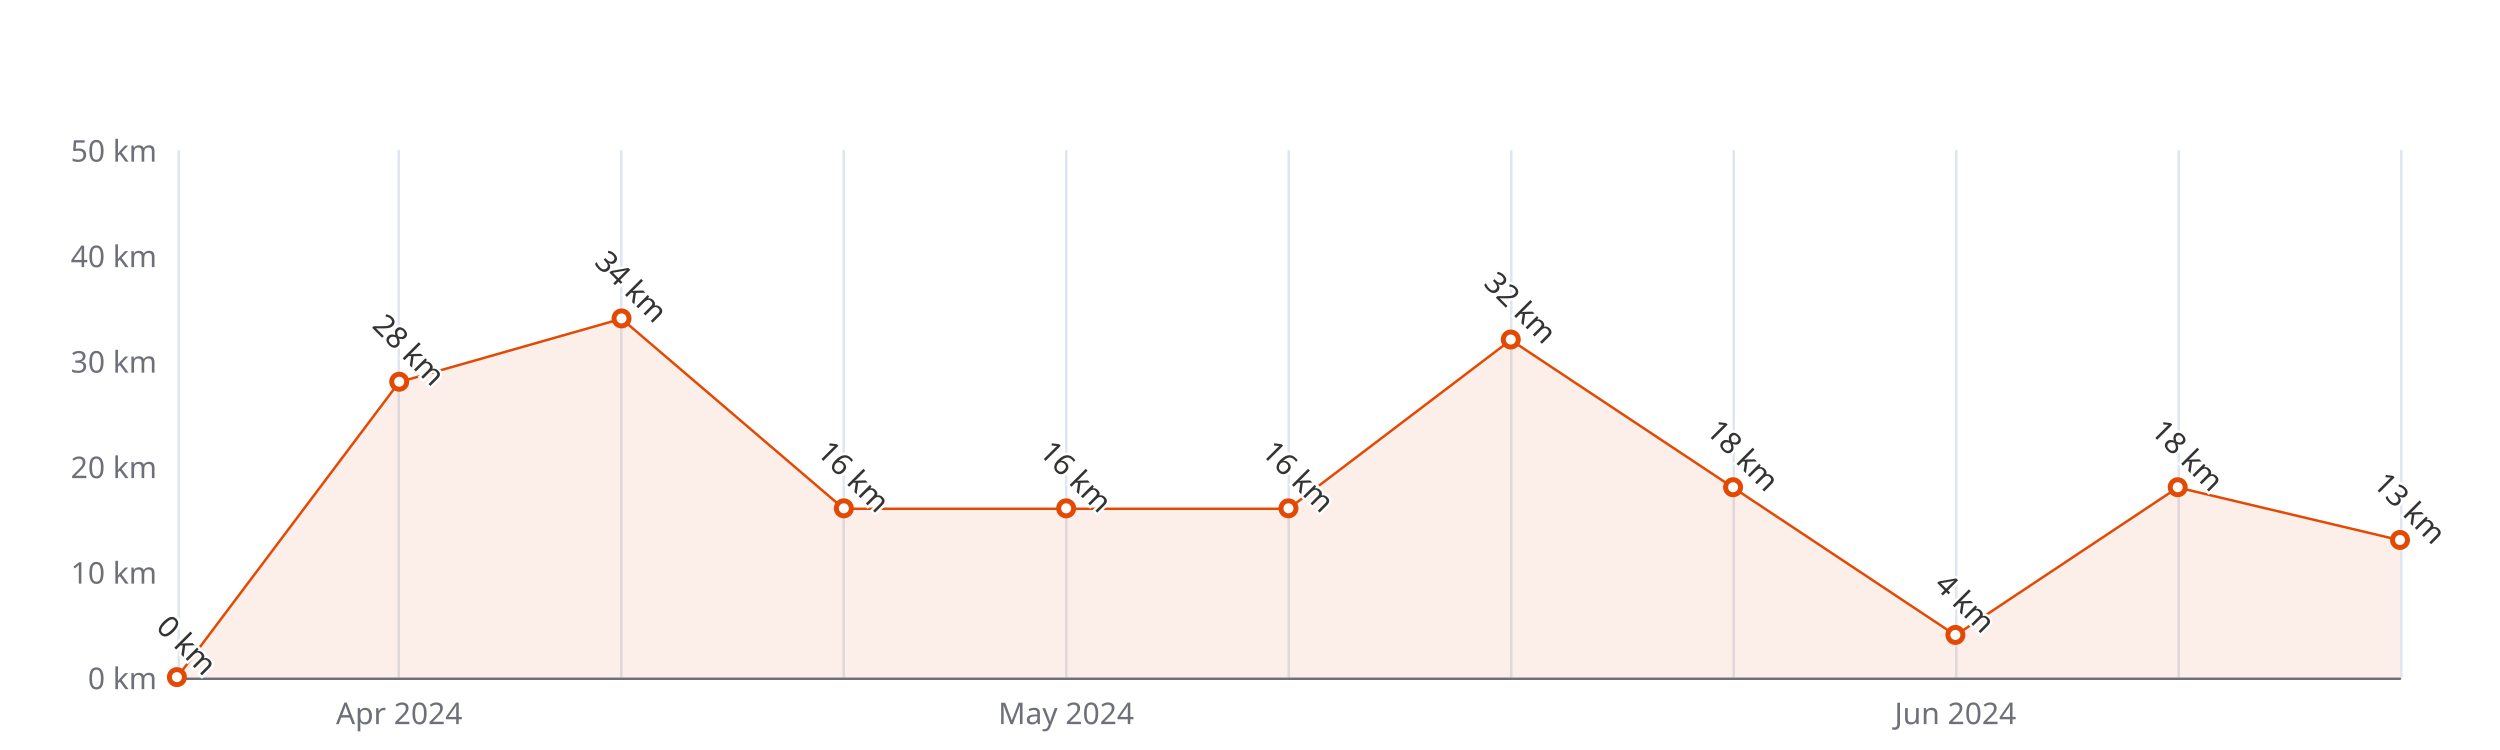
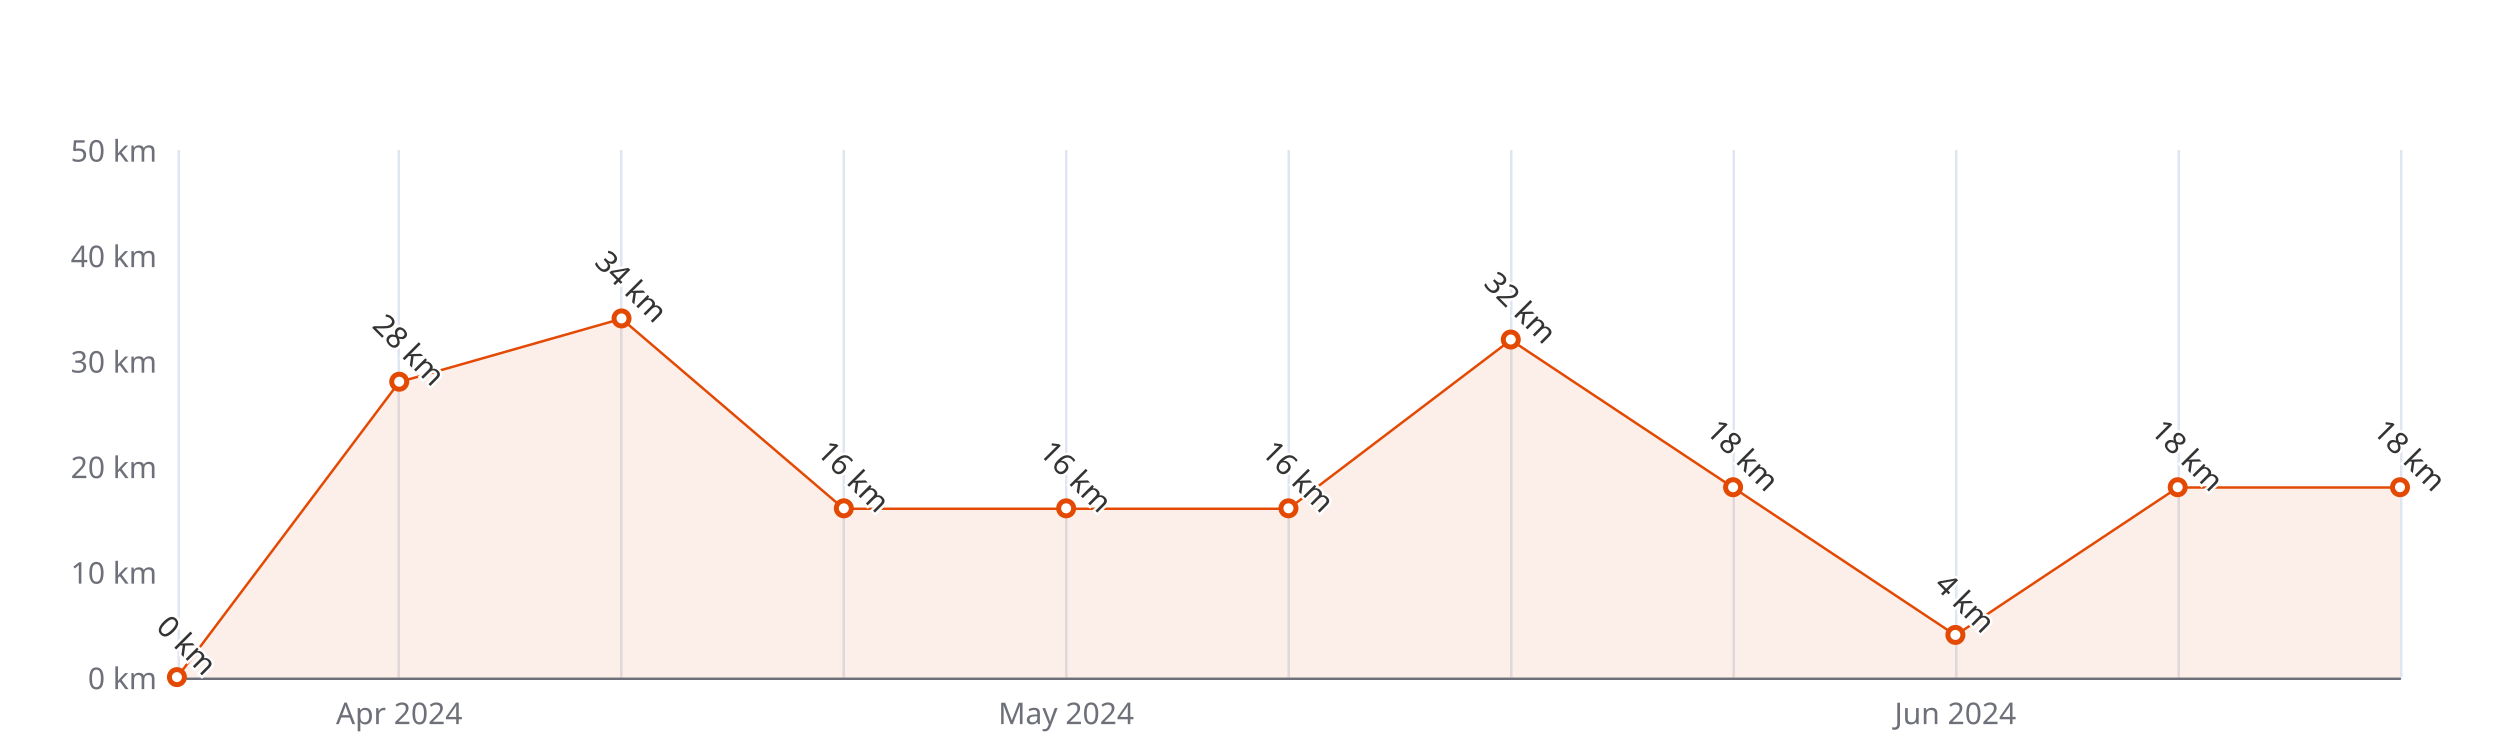
<svg xmlns="http://www.w3.org/2000/svg" width="1000" height="300" version="1.1" baseProfile="full" viewBox="0 0 1000 300">
  <rect width="1000" height="300" x="0" y="0" id="0" fill="#ffffff" />
  <path d="M71.5 60L71.5 271" fill="none" stroke="#E0E6F1" />
  <path d="M159.5 60L159.5 271" fill="none" stroke="#E0E6F1" />
  <path d="M248.5 60L248.5 271" fill="none" stroke="#E0E6F1" />
  <path d="M337.5 60L337.5 271" fill="none" stroke="#E0E6F1" />
  <path d="M426.5 60L426.5 271" fill="none" stroke="#E0E6F1" />
  <path d="M515.5 60L515.5 271" fill="none" stroke="#E0E6F1" />
  <path d="M604.5 60L604.5 271" fill="none" stroke="#E0E6F1" />
  <path d="M693.5 60L693.5 271" fill="none" stroke="#E0E6F1" />
  <path d="M782.5 60L782.5 271" fill="none" stroke="#E0E6F1" />
  <path d="M871.5 60L871.5 271" fill="none" stroke="#E0E6F1" />
  <path d="M960.5 60L960.5 271" fill="none" stroke="#E0E6F1" />
  <path d="M70.8 271.5L960 271.5" fill="none" stroke="#6E7079" stroke-linecap="round" />
  <text dominant-baseline="central" text-anchor="end" style="font-size:12px;font-family:sans-serif;" xml:space="preserve" transform="translate(62.76 271)" fill="#6E7079">0 km</text>
  <text dominant-baseline="central" text-anchor="end" style="font-size:12px;font-family:sans-serif;" xml:space="preserve" transform="translate(62.76 228.8)" fill="#6E7079">10 km</text>
  <text dominant-baseline="central" text-anchor="end" style="font-size:12px;font-family:sans-serif;" xml:space="preserve" transform="translate(62.76 186.6)" fill="#6E7079">20 km</text>
  <text dominant-baseline="central" text-anchor="end" style="font-size:12px;font-family:sans-serif;" xml:space="preserve" transform="translate(62.76 144.4)" fill="#6E7079">30 km</text>
  <text dominant-baseline="central" text-anchor="end" style="font-size:12px;font-family:sans-serif;" xml:space="preserve" transform="translate(62.76 102.2)" fill="#6E7079">40 km</text>
  <text dominant-baseline="central" text-anchor="end" style="font-size:12px;font-family:sans-serif;" xml:space="preserve" transform="translate(62.76 60)" fill="#6E7079">50 km</text>
  <text dominant-baseline="central" text-anchor="middle" style="font-size:12px;font-family:sans-serif;" xml:space="preserve" y="6" transform="translate(159.684 279)" fill="#6E7079">Apr 2024</text>
  <text dominant-baseline="central" text-anchor="middle" style="font-size:12px;font-family:sans-serif;" xml:space="preserve" y="6" transform="translate(426.456 279)" fill="#6E7079">May 2024</text>
  <text dominant-baseline="central" text-anchor="middle" style="font-size:12px;font-family:sans-serif;" xml:space="preserve" y="6" transform="translate(782.152 279)" fill="#6E7079">Jun 2024</text>
  <g clip-path="url(#zr5-c0)">
-     <path d="M70.8 271L159.7 152.8L248.6 127.5L337.5 203.5L426.5 203.5L515.4 203.5L604.3 136L693.2 195L782.2 254.1L871.1 195L960 216.1L960 271L871.1 271L782.2 271L693.2 271L604.3 271L515.4 271L426.5 271L337.5 271L248.6 271L159.7 271L70.8 271Z" fill="rgb(227,73,2)" fill-opacity="0.09" />
-     <path d="M70.8 271L159.7 152.8L248.6 127.5L337.5 203.5L426.5 203.5L515.4 203.5L604.3 136L693.2 195L782.2 254.1L871.1 195L960 216.1" fill="none" stroke="#E34902" stroke-linejoin="bevel" />
+     <path d="M70.8 271L159.7 152.8L248.6 127.5L337.5 203.5L426.5 203.5L515.4 203.5L604.3 136L693.2 195L782.2 254.1L871.1 195L960 195L960 271L871.1 271L782.2 271L693.2 271L604.3 271L515.4 271L426.5 271L337.5 271L248.6 271L159.7 271L70.8 271Z" fill="rgb(227,73,2)" fill-opacity="0.09" />
+     <path d="M70.8 271L159.7 152.8L248.6 127.5L337.5 203.5L426.5 203.5L515.4 203.5L604.3 136L693.2 195L782.2 254.1L871.1 195L960 195" fill="none" stroke="#E34902" stroke-linejoin="bevel" />
  </g>
  <path d="M1 0A1 1 0 1 1 1 -0.1A1 1 0 0 1 1 0" transform="matrix(3,0,0,3,70.76,271)" fill="#fff" stroke="#E34902" stroke-width="0.667" />
  <path d="M1 0A1 1 0 1 1 1 -0.1A1 1 0 0 1 1 0" transform="matrix(3,0,0,3,159.684,152.84)" fill="#fff" stroke="#E34902" stroke-width="0.667" />
  <path d="M1 0A1 1 0 1 1 1 -0.1A1 1 0 0 1 1 0" transform="matrix(3,0,0,3,248.608,127.52)" fill="#fff" stroke="#E34902" stroke-width="0.667" />
  <path d="M1 0A1 1 0 1 1 1 -0.1A1 1 0 0 1 1 0" transform="matrix(3,0,0,3,337.532,203.48)" fill="#fff" stroke="#E34902" stroke-width="0.667" />
  <path d="M1 0A1 1 0 1 1 1 -0.1A1 1 0 0 1 1 0" transform="matrix(3,0,0,3,426.456,203.48)" fill="#fff" stroke="#E34902" stroke-width="0.667" />
  <path d="M1 0A1 1 0 1 1 1 -0.1A1 1 0 0 1 1 0" transform="matrix(3,0,0,3,515.38,203.48)" fill="#fff" stroke="#E34902" stroke-width="0.667" />
  <path d="M1 0A1 1 0 1 1 1 -0.1A1 1 0 0 1 1 0" transform="matrix(3,0,0,3,604.304,135.96)" fill="#fff" stroke="#E34902" stroke-width="0.667" />
  <path d="M1 0A1 1 0 1 1 1 -0.1A1 1 0 0 1 1 0" transform="matrix(3,0,0,3,693.228,195.04)" fill="#fff" stroke="#E34902" stroke-width="0.667" />
  <path d="M1 0A1 1 0 1 1 1 -0.1A1 1 0 0 1 1 0" transform="matrix(3,0,0,3,782.152,254.12)" fill="#fff" stroke="#E34902" stroke-width="0.667" />
  <path d="M1 0A1 1 0 1 1 1 -0.1A1 1 0 0 1 1 0" transform="matrix(3,0,0,3,871.076,195.04)" fill="#fff" stroke="#E34902" stroke-width="0.667" />
-   <path d="M1 0A1 1 0 1 1 1 -0.1A1 1 0 0 1 1 0" transform="matrix(3,0,0,3,960,216.14)" fill="#fff" stroke="#E34902" stroke-width="0.667" />
+   <path d="M1 0A1 1 0 1 1 1 -0.1A1 1 0 0 1 1 0" transform="matrix(3,0,0,3,960,195.04)" fill="#fff" stroke="#E34902" stroke-width="0.667" />
  <text dominant-baseline="central" text-anchor="middle" style="font-size:12px;font-family:sans-serif;" xml:space="preserve" y="-6" transform="matrix(0.707,0.707,-0.707,0.707,70.76,262)" fill="#333" stroke="rgb(255,255,255)" stroke-width="2" paint-order="stroke" stroke-miterlimit="2">0 km</text>
  <text dominant-baseline="central" text-anchor="middle" style="font-size:12px;font-family:sans-serif;" xml:space="preserve" y="-6" transform="matrix(0.707,0.707,-0.707,0.707,159.684,143.84)" fill="#333" stroke="rgb(255,255,255)" stroke-width="2" paint-order="stroke" stroke-miterlimit="2">28 km</text>
  <text dominant-baseline="central" text-anchor="middle" style="font-size:12px;font-family:sans-serif;" xml:space="preserve" y="-6" transform="matrix(0.707,0.707,-0.707,0.707,248.608,118.52)" fill="#333" stroke="rgb(255,255,255)" stroke-width="2" paint-order="stroke" stroke-miterlimit="2">34 km</text>
  <text dominant-baseline="central" text-anchor="middle" style="font-size:12px;font-family:sans-serif;" xml:space="preserve" y="-6" transform="matrix(0.707,0.707,-0.707,0.707,337.532,194.48)" fill="#333" stroke="rgb(255,255,255)" stroke-width="2" paint-order="stroke" stroke-miterlimit="2">16 km</text>
  <text dominant-baseline="central" text-anchor="middle" style="font-size:12px;font-family:sans-serif;" xml:space="preserve" y="-6" transform="matrix(0.707,0.707,-0.707,0.707,426.456,194.48)" fill="#333" stroke="rgb(255,255,255)" stroke-width="2" paint-order="stroke" stroke-miterlimit="2">16 km</text>
  <text dominant-baseline="central" text-anchor="middle" style="font-size:12px;font-family:sans-serif;" xml:space="preserve" y="-6" transform="matrix(0.707,0.707,-0.707,0.707,515.38,194.48)" fill="#333" stroke="rgb(255,255,255)" stroke-width="2" paint-order="stroke" stroke-miterlimit="2">16 km</text>
  <text dominant-baseline="central" text-anchor="middle" style="font-size:12px;font-family:sans-serif;" xml:space="preserve" y="-6" transform="matrix(0.707,0.707,-0.707,0.707,604.304,126.96)" fill="#333" stroke="rgb(255,255,255)" stroke-width="2" paint-order="stroke" stroke-miterlimit="2">32 km</text>
  <text dominant-baseline="central" text-anchor="middle" style="font-size:12px;font-family:sans-serif;" xml:space="preserve" y="-6" transform="matrix(0.707,0.707,-0.707,0.707,693.228,186.04)" fill="#333" stroke="rgb(255,255,255)" stroke-width="2" paint-order="stroke" stroke-miterlimit="2">18 km</text>
  <text dominant-baseline="central" text-anchor="middle" style="font-size:12px;font-family:sans-serif;" xml:space="preserve" y="-6" transform="matrix(0.707,0.707,-0.707,0.707,782.152,245.12)" fill="#333" stroke="rgb(255,255,255)" stroke-width="2" paint-order="stroke" stroke-miterlimit="2">4 km</text>
  <text dominant-baseline="central" text-anchor="middle" style="font-size:12px;font-family:sans-serif;" xml:space="preserve" y="-6" transform="matrix(0.707,0.707,-0.707,0.707,871.076,186.04)" fill="#333" stroke="rgb(255,255,255)" stroke-width="2" paint-order="stroke" stroke-miterlimit="2">18 km</text>
-   <text dominant-baseline="central" text-anchor="middle" style="font-size:12px;font-family:sans-serif;" xml:space="preserve" y="-6" transform="matrix(0.707,0.707,-0.707,0.707,960,207.14)" fill="#333" stroke="rgb(255,255,255)" stroke-width="2" paint-order="stroke" stroke-miterlimit="2">13 km</text>
+   <text dominant-baseline="central" text-anchor="middle" style="font-size:12px;font-family:sans-serif;" xml:space="preserve" y="-6" transform="matrix(0.707,0.707,-0.707,0.707,960,186.04)" fill="#333" stroke="rgb(255,255,255)" stroke-width="2" paint-order="stroke" stroke-miterlimit="2">18 km</text>
  <defs>
    <clipPath id="zr5-c0">
      <path d="M70 59.5l890 0l0 212l-890 0Z" fill="#000" />
    </clipPath>
  </defs>
</svg>
